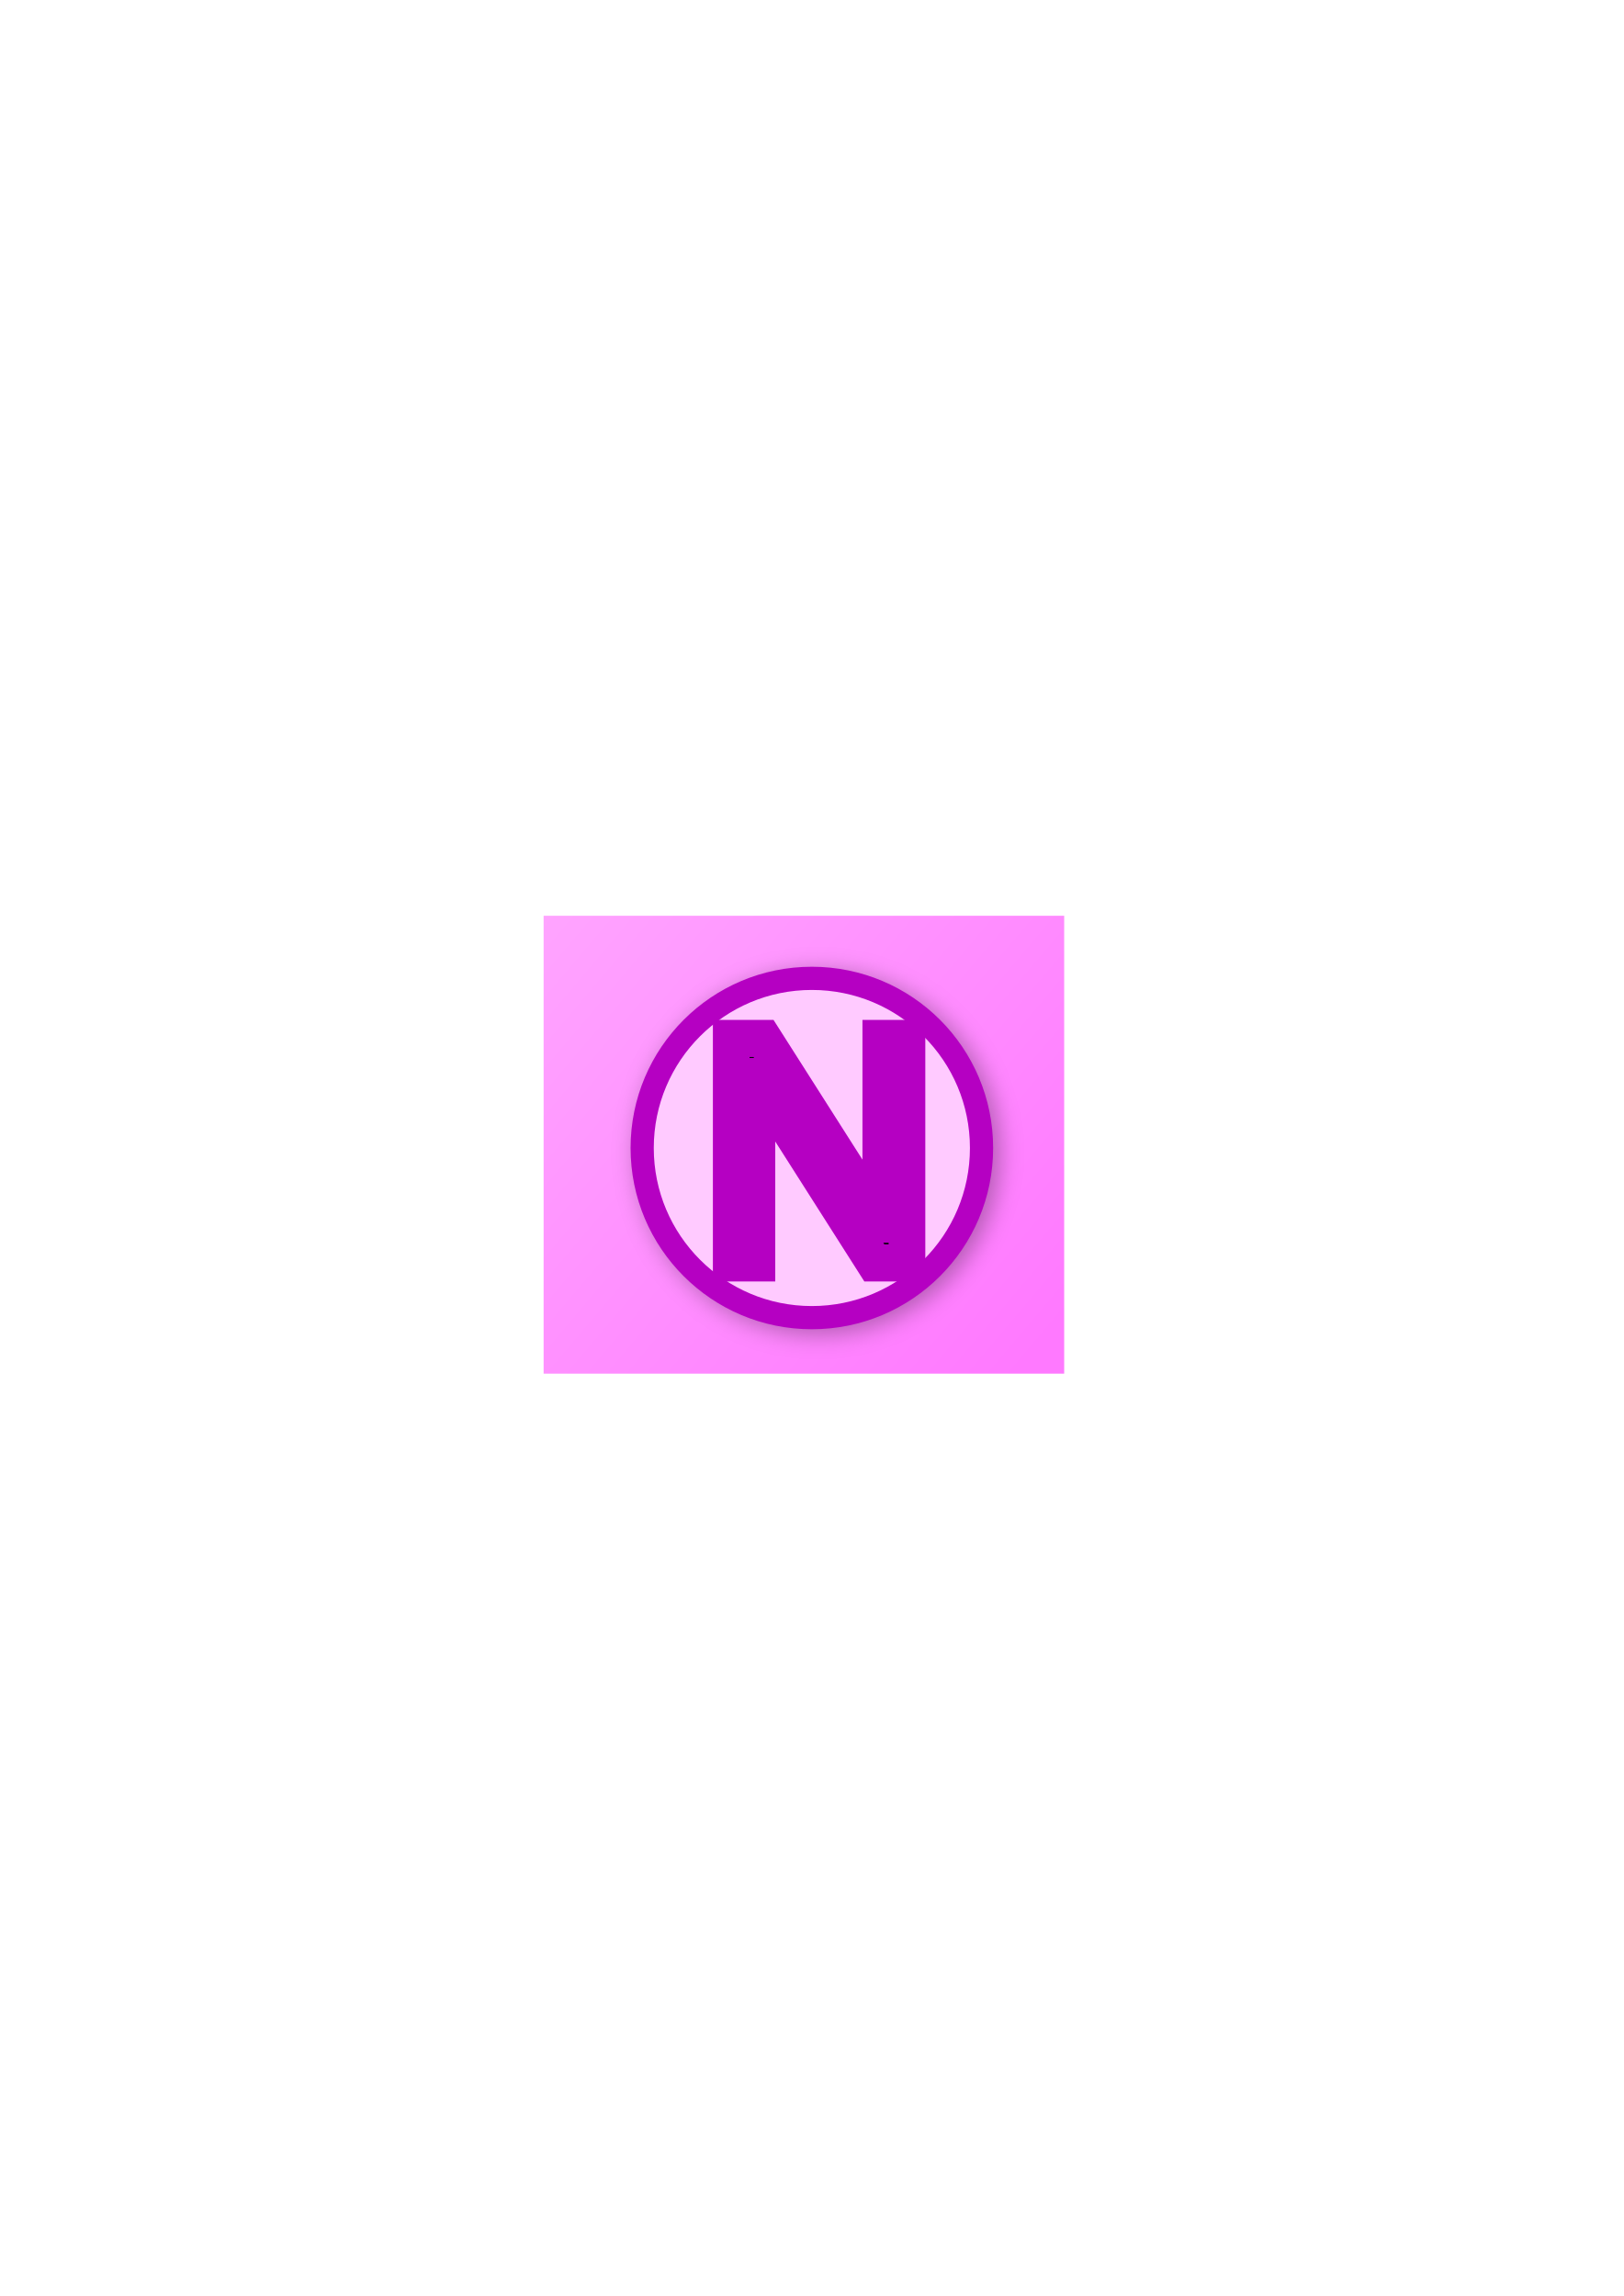
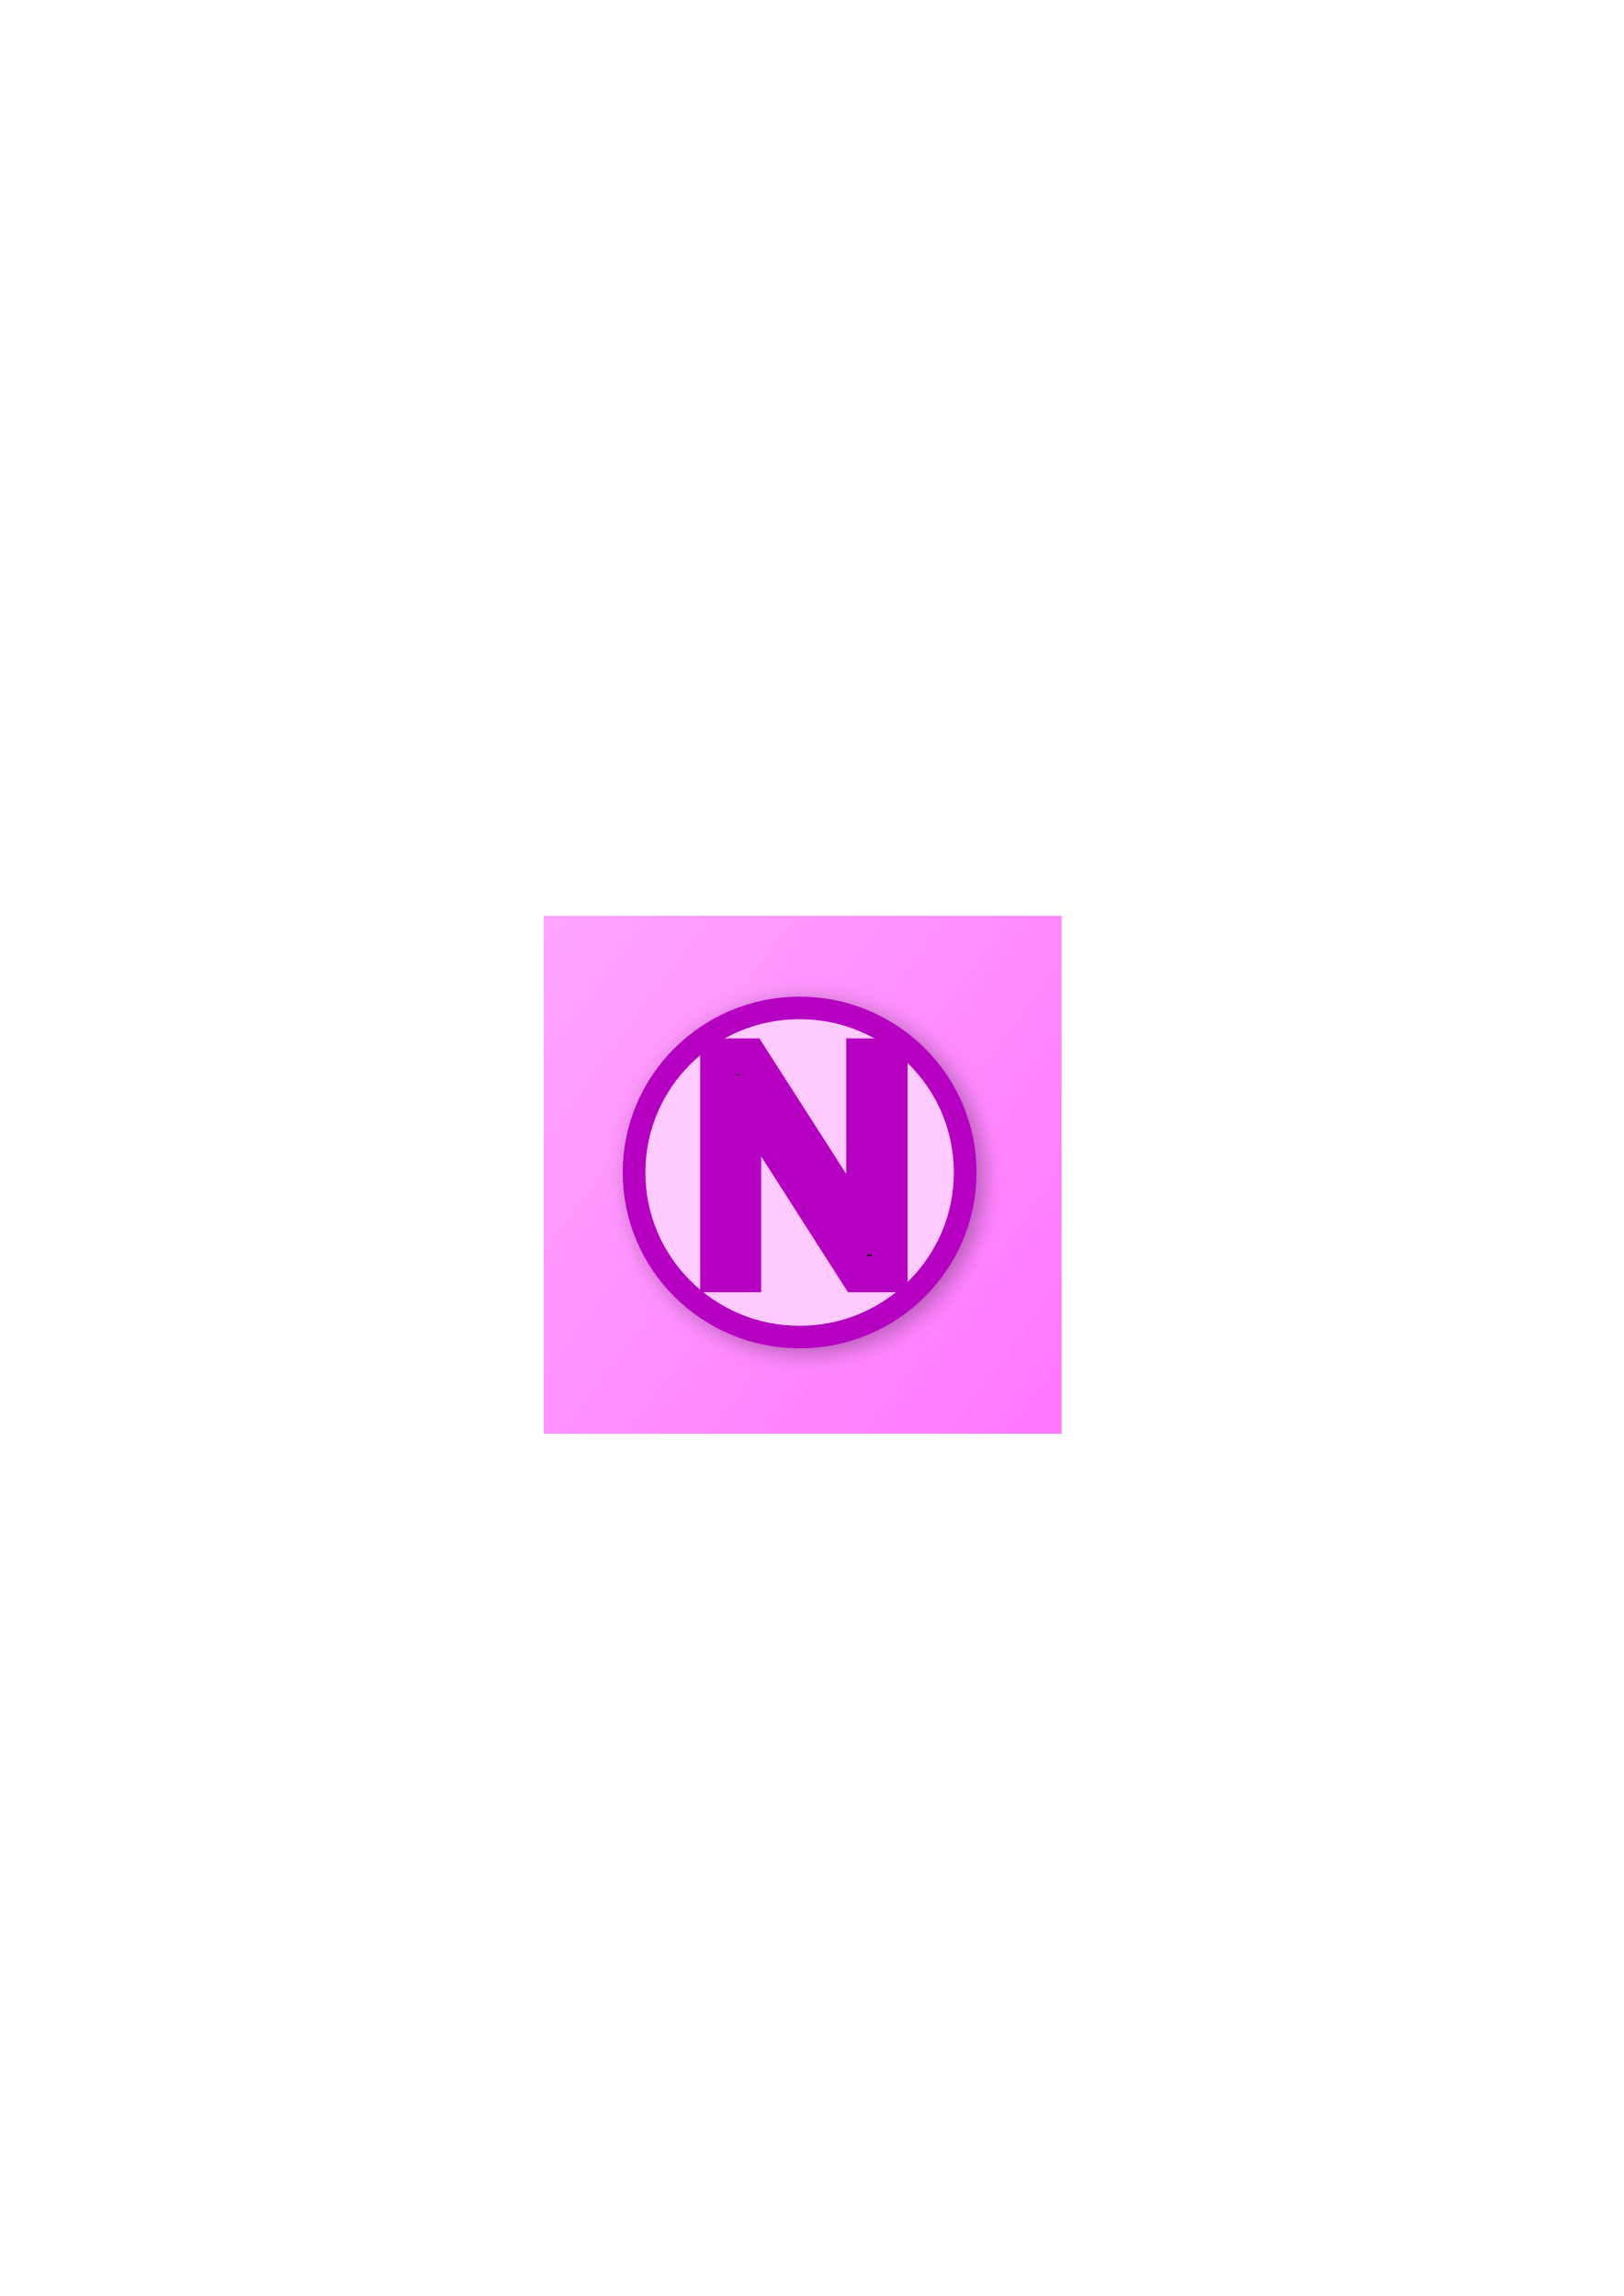
<svg xmlns="http://www.w3.org/2000/svg" xmlns:xlink="http://www.w3.org/1999/xlink" width="210mm" height="297mm" viewBox="0 0 210 297" version="1.1" id="svg19420">
  <defs id="defs19417">
    <linearGradient id="linearGradient32594">
      <stop style="stop-color:#ff79ff;stop-opacity:1;" offset="0" id="stop32590" />
      <stop style="stop-color:#ffabff;stop-opacity:1;" offset="1" id="stop32592" />
    </linearGradient>
    <filter style="color-interpolation-filters:sRGB;" id="filter31335" x="-0.105" y="-0.105" width="1.229" height="1.224">
      <feFlood flood-opacity="0.78" flood-color="rgb(0,0,0)" result="flood" id="feFlood31325" />
      <feComposite in="flood" in2="SourceGraphic" operator="in" result="composite1" id="feComposite31327" />
      <feGaussianBlur in="composite1" stdDeviation="1.3" result="blur" id="feGaussianBlur31329" />
      <feOffset dx="0.8" dy="0.6" result="offset" id="feOffset31331" />
      <feComposite in="SourceGraphic" in2="offset" operator="over" result="composite2" id="feComposite31333" />
    </filter>
-     <linearGradient xlink:href="#linearGradient32594" id="linearGradient32596" x1="134.438" y1="174.28" x2="59.016" y2="110.363" gradientUnits="userSpaceOnUse" />
+     <linearGradient xlink:href="#linearGradient32594" id="linearGradient32596" x1="134.438" y1="174.28" x2="59.016" y2="110.363" gradientUnits="userSpaceOnUse" gradientTransform="matrix(0.9951626,0,0,1.131192,0.3401126,-15.54089)" />
    <filter style="color-interpolation-filters:sRGB;" id="filter33388" x="-0.176" y="-0.176" width="1.389" height="1.38">
      <feFlood flood-opacity="0.498" flood-color="rgb(0,0,0)" result="flood" id="feFlood33378" />
      <feComposite in="flood" in2="SourceGraphic" operator="in" result="composite1" id="feComposite33380" />
      <feGaussianBlur in="composite1" stdDeviation="1.3" result="blur" id="feGaussianBlur33382" />
      <feOffset dx="0.8" dy="0.6" result="offset" id="feOffset33384" />
      <feComposite in="SourceGraphic" in2="offset" operator="over" result="fbSourceGraphic" id="feComposite33386" />
      <feColorMatrix result="fbSourceGraphicAlpha" in="fbSourceGraphic" values="0 0 0 -1 0 0 0 0 -1 0 0 0 0 -1 0 0 0 0 1 0" id="feColorMatrix33390" />
      <feFlood id="feFlood33392" flood-opacity="0.498" flood-color="rgb(0,0,0)" result="flood" in="fbSourceGraphic" />
      <feComposite in2="fbSourceGraphic" id="feComposite33394" in="flood" operator="in" result="composite1" />
      <feGaussianBlur id="feGaussianBlur33396" in="composite1" stdDeviation="1.3" result="blur" />
      <feOffset id="feOffset33398" dx="0.8" dy="0.6" result="offset" />
      <feComposite in2="offset" id="feComposite33400" in="fbSourceGraphic" operator="over" result="composite2" />
    </filter>
    <filter style="color-interpolation-filters:sRGB;" id="filter33529" x="-0.198" y="-0.198" width="1.465" height="1.465">
      <feColorMatrix values="0 0 0 0 0 0 0 0 0 0 0 0 0 0 0 0.21 0.72 0.07 0 0 " result="result1" id="feColorMatrix33501" />
      <feColorMatrix values="1 0 0 0 0 0 1 0 0 0 0 0 1 0 0 0 0 0 2 0 " result="result9" id="feColorMatrix33503" />
      <feComposite in2="result9" in="SourceGraphic" operator="in" result="result4" id="feComposite33505" />
      <feFlood result="result2" flood-color="rgb(0,0,0)" id="feFlood33507" />
      <feComposite in2="result9" operator="in" result="result10" id="feComposite33509" />
      <feComposite in2="result4" operator="atop" id="feComposite33511" />
      <feGaussianBlur stdDeviation="3" result="result8" id="feGaussianBlur33513" />
      <feOffset dx="3" dy="3" result="result3" in="result8" id="feOffset33515" />
      <feFlood flood-opacity="1" flood-color="rgb(219,173,62)" result="result5" id="feFlood33517" />
      <feMerge result="result6" id="feMerge33525">
        <feMergeNode in="result5" id="feMergeNode33519" />
        <feMergeNode in="result3" id="feMergeNode33521" />
        <feMergeNode in="result4" id="feMergeNode33523" />
      </feMerge>
      <feComposite in2="SourceGraphic" operator="in" result="result7" id="feComposite33527" />
    </filter>
    <filter style="color-interpolation-filters:sRGB;" id="filter33777" x="-0.116" y="-0.116" width="1.251" height="1.246">
      <feFlood flood-opacity="0.314" flood-color="rgb(0,0,0)" result="flood" id="feFlood33767" />
      <feComposite in="flood" in2="SourceGraphic" operator="in" result="composite1" id="feComposite33769" />
      <feGaussianBlur in="composite1" stdDeviation="1.5" result="blur" id="feGaussianBlur33771" />
      <feOffset dx="0.8" dy="0.6" result="offset" id="feOffset33773" />
      <feComposite in="SourceGraphic" in2="offset" operator="over" result="composite2" id="feComposite33775" />
    </filter>
  </defs>
  <g id="layer1">
-     <rect style="fill:url(#linearGradient32596);stroke:none;stroke-width:1;stroke-dasharray:none;stroke-opacity:1;fill-opacity:1" id="rect20738" width="67.326" height="59.23" x="70.308" y="118.459" ry="0" rx="10.5" />
-     <circle style="display:inline;fill:#ffcaff;fill-opacity:1;stroke:#b500c2;stroke-width:3;stroke-dasharray:none;stroke-opacity:1;filter:url(#filter33777)" id="path19910" cx="105" cy="148.5" r="21.945" />
-     <text xml:space="preserve" style="font-style:normal;font-variant:normal;font-weight:normal;font-stretch:normal;font-size:40.411px;font-family:Marion;-inkscape-font-specification:Marion;fill:#000000;stroke:#b500c2;stroke-width:4.773;stroke-dasharray:none;stroke-opacity:1" x="91.254" y="162.323" id="text19426" transform="scale(0.9936558,1.006385)">
-       <tspan id="tspan19424" style="font-style:normal;font-variant:normal;font-weight:normal;font-stretch:normal;font-family:Marion;-inkscape-font-specification:Marion;stroke:#b500c2;stroke-width:4.773;stroke-dasharray:none;stroke-opacity:1" x="91.254" y="162.323">N</tspan>
+     <rect style="fill:url(#linearGradient32596);fill-opacity:1;stroke:none;stroke-width:1.061;stroke-dasharray:none;stroke-opacity:1" id="rect20738" width="67" height="67" x="70.308" y="118.459" ry="0" rx="10.449" />
+     <circle style="display:inline;fill:#ffcaff;fill-opacity:1;stroke:#b500c2;stroke-width:3;stroke-dasharray:none;stroke-opacity:1;filter:url(#filter33777)" id="path19910" cx="105" cy="148.5" r="21.945" transform="matrix(0.9758371,0,0,0.9701739,0.9552375,7.597224)" />
+     <text xml:space="preserve" style="font-style:normal;font-variant:normal;font-weight:normal;font-stretch:normal;font-size:39.32px;font-family:Marion;-inkscape-font-specification:Marion;fill:#000000;stroke:#b500c2;stroke-width:4.644;stroke-dasharray:none;stroke-opacity:1" x="89.383" y="164.254" id="text19426" transform="scale(0.9965516,1.00346)">
+       <tspan id="tspan19424" style="font-style:normal;font-variant:normal;font-weight:normal;font-stretch:normal;font-family:Marion;-inkscape-font-specification:Marion;stroke:#b500c2;stroke-width:4.644;stroke-dasharray:none;stroke-opacity:1" x="89.383" y="164.254">N</tspan>
    </text>
    <circle id="path33830" style="fill:#000000;stroke:#000000;stroke-width:0.265" cx="131.882" cy="123.999" r="0" />
  </g>
</svg>
